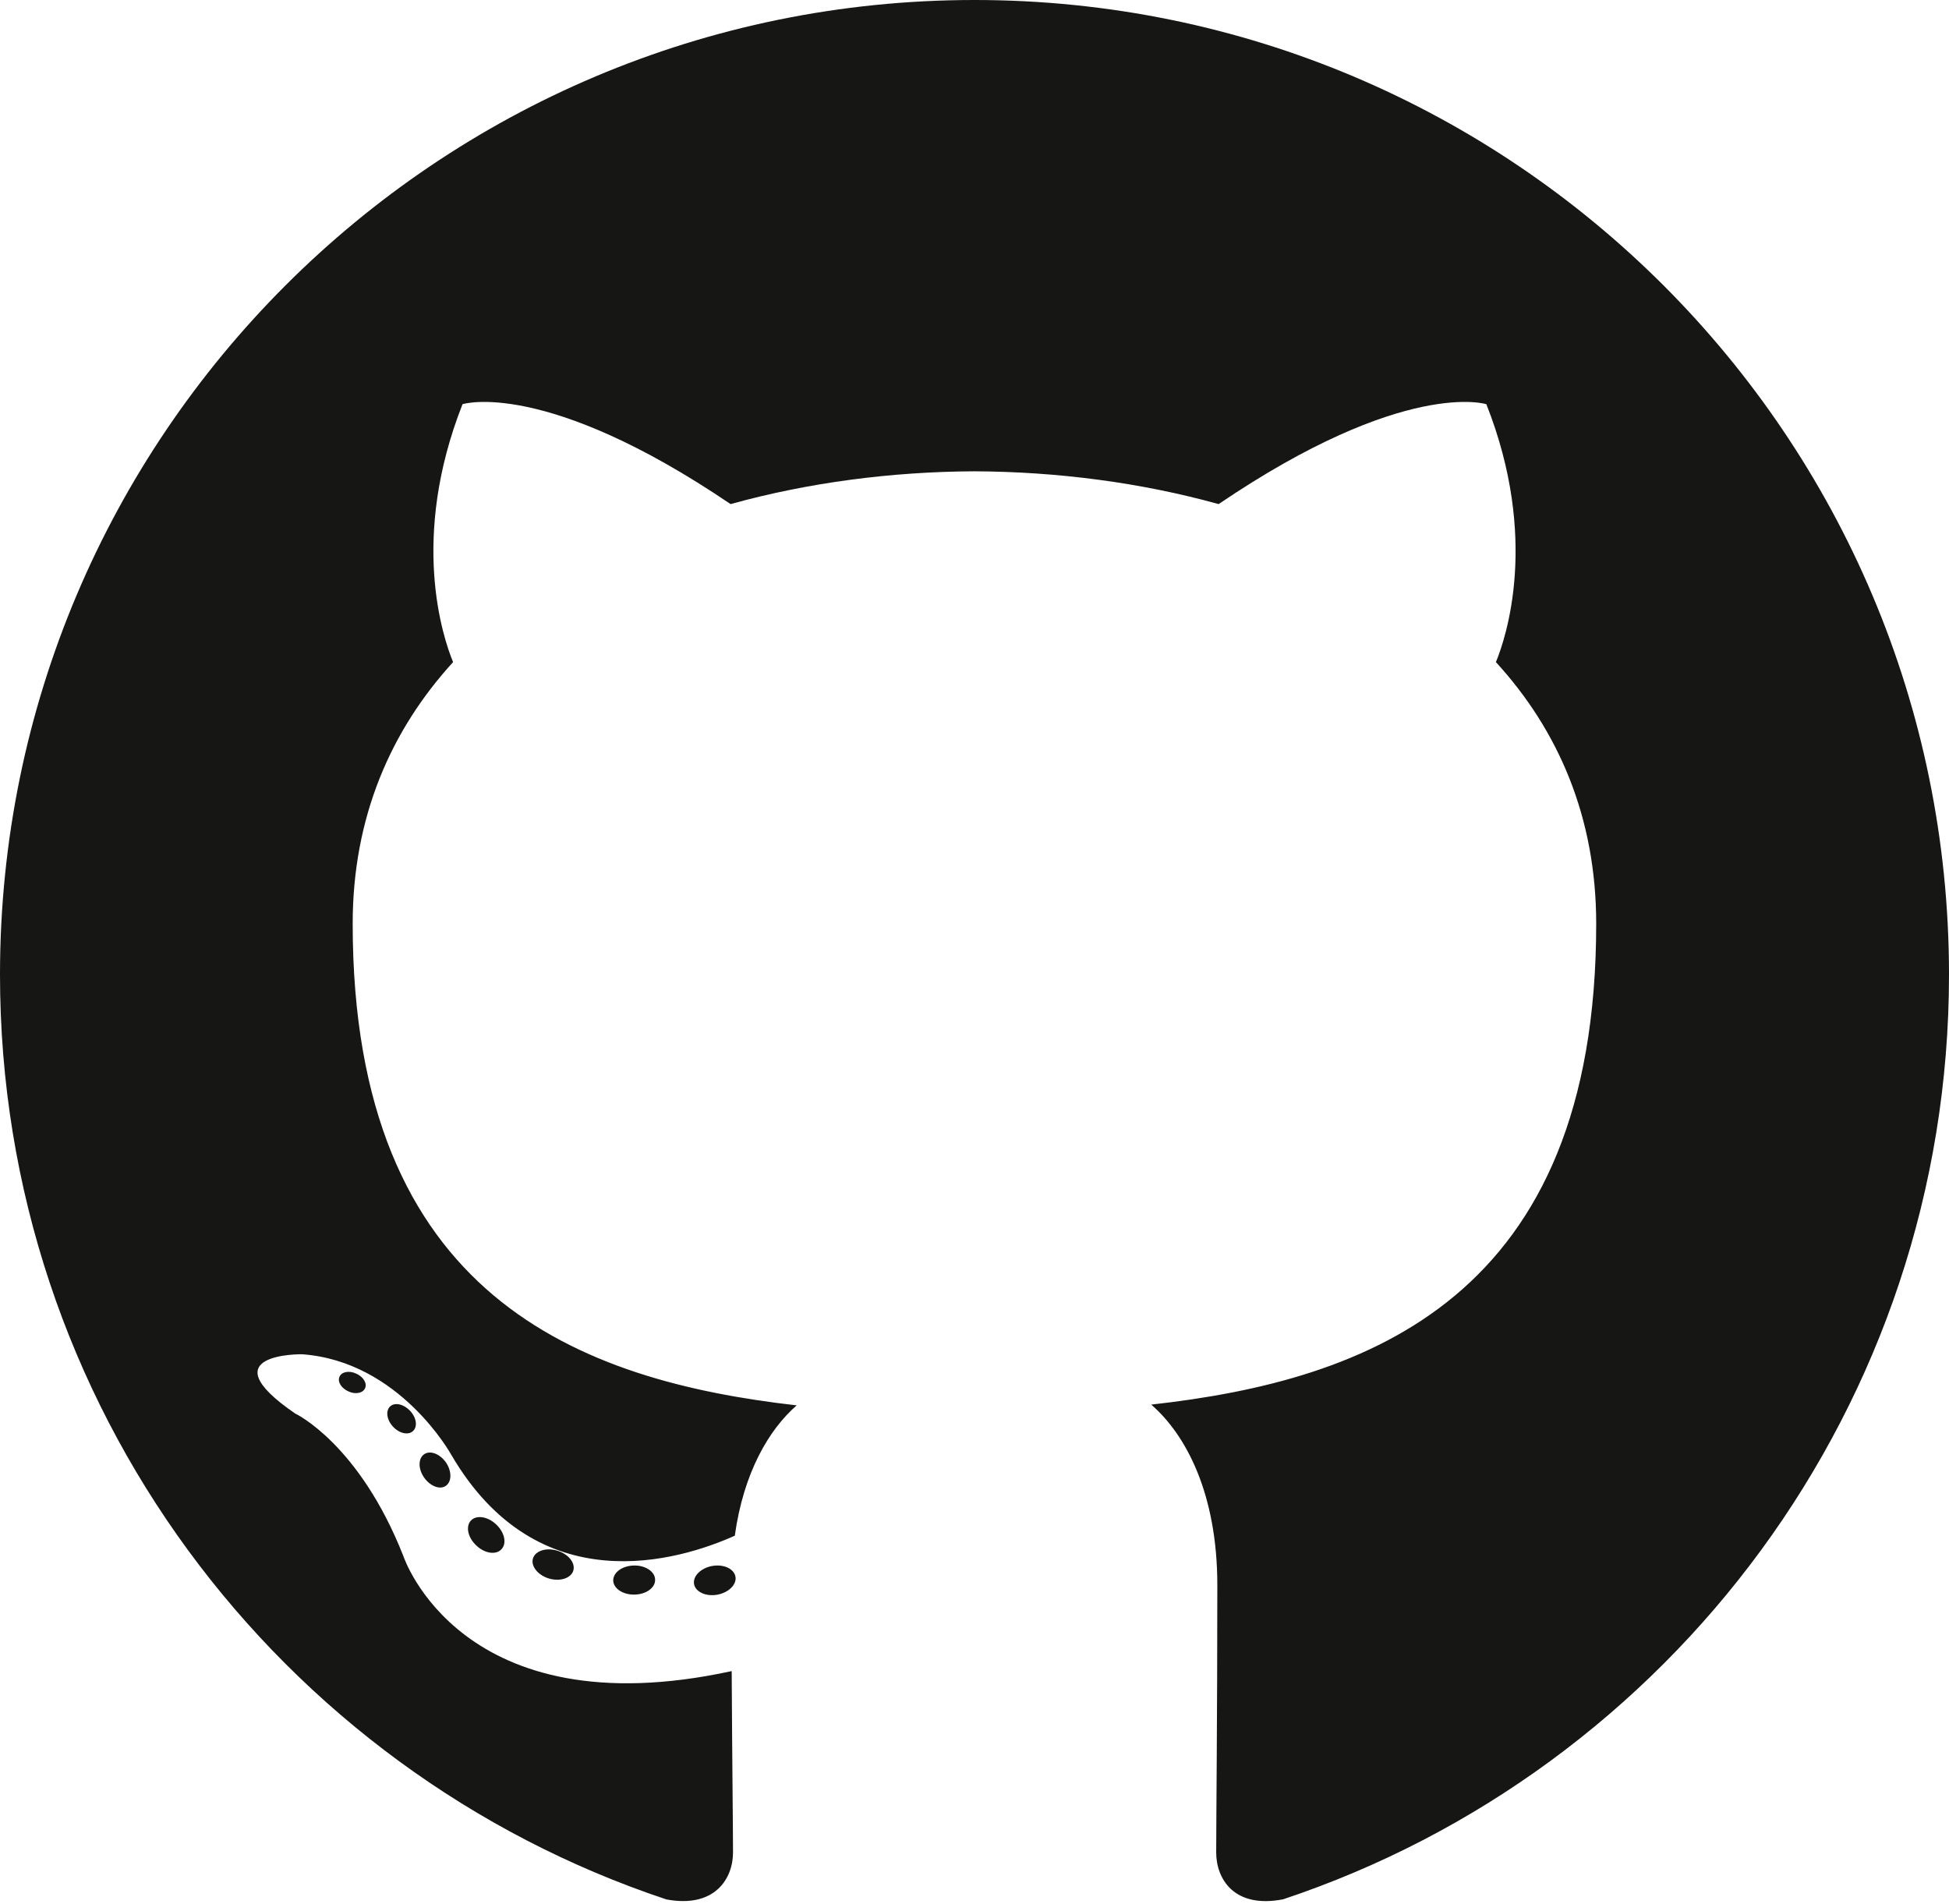
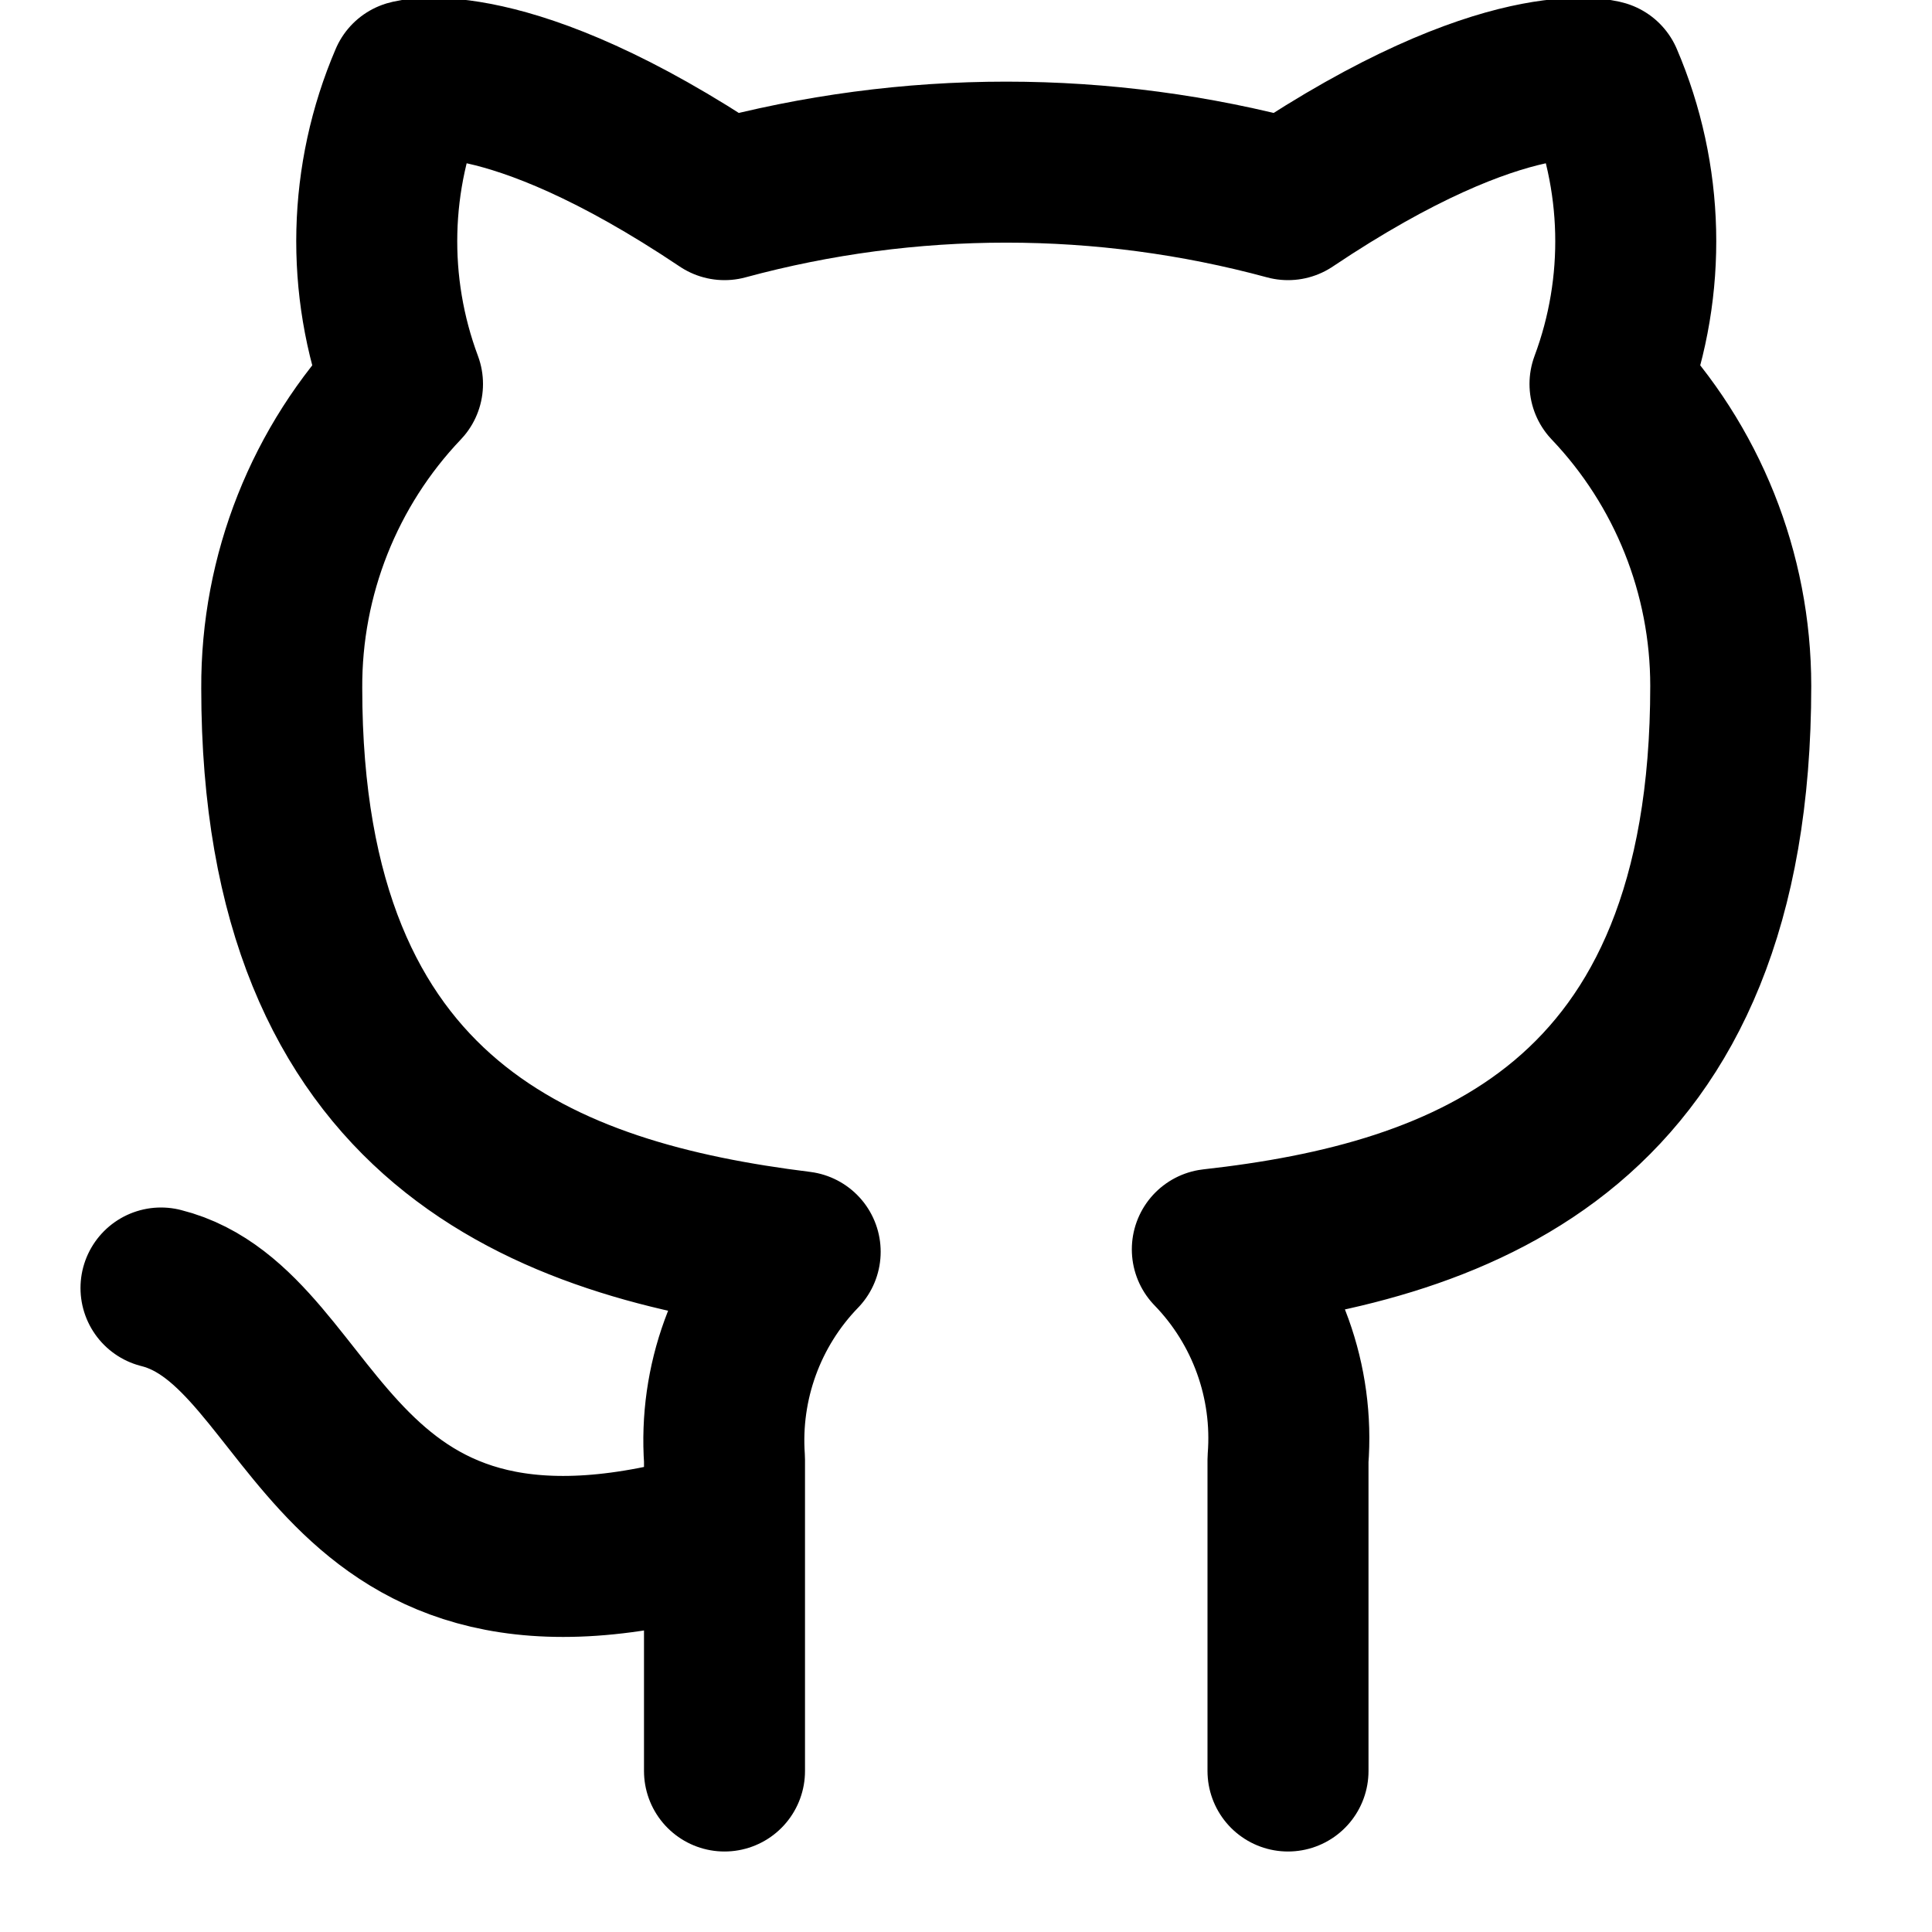
- <svg xmlns="http://www.w3.org/2000/svg" viewBox="0 0 256 250" version="1.1" preserveAspectRatio="xMidYMid">
-   <g>
-     <path d="M128.001,0 C57.317,0 0,57.307 0,128.001 C0,184.555 36.676,232.536 87.535,249.461 C93.932,250.646 96.281,246.684 96.281,243.303 C96.281,240.251 96.162,230.168 96.107,219.472 C60.497,227.215 52.983,204.37 52.983,204.37 C47.16,189.575 38.77,185.641 38.77,185.641 C27.157,177.696 39.646,177.859 39.646,177.859 C52.499,178.762 59.267,191.05 59.267,191.05 C70.684,210.618 89.212,204.961 96.516,201.69 C97.665,193.418 100.982,187.771 104.643,184.574 C76.212,181.338 46.325,170.362 46.325,121.316 C46.325,107.341 51.325,95.922 59.513,86.958 C58.184,83.734 53.803,70.716 60.753,53.084 C60.753,53.084 71.502,49.644 95.963,66.205 C106.173,63.369 117.123,61.947 128.001,61.898 C138.879,61.947 149.838,63.369 160.067,66.205 C184.498,49.644 195.232,53.084 195.232,53.084 C202.199,70.716 197.816,83.734 196.487,86.958 C204.694,95.922 209.66,107.341 209.66,121.316 C209.66,170.479 179.716,181.304 151.213,184.473 C155.804,188.445 159.895,196.235 159.895,208.177 C159.895,225.303 159.747,239.087 159.747,243.303 C159.747,246.71 162.051,250.701 168.539,249.444 C219.37,232.5 256,184.536 256,128.001 C256,57.307 198.691,0 128.001,0 Z M47.941,182.34 C47.659,182.976 46.658,183.167 45.747,182.73 C44.818,182.313 44.297,181.446 44.598,180.808 C44.873,180.153 45.876,179.97 46.802,180.409 C47.733,180.827 48.263,181.702 47.941,182.34 Z M54.237,187.958 C53.626,188.524 52.433,188.261 51.623,187.367 C50.786,186.475 50.629,185.281 51.248,184.707 C51.878,184.141 53.035,184.406 53.874,185.298 C54.712,186.201 54.875,187.386 54.237,187.958 Z M58.556,195.146 C57.772,195.691 56.49,195.18 55.697,194.042 C54.913,192.904 54.913,191.539 55.714,190.992 C56.509,190.445 57.772,190.937 58.575,192.067 C59.357,193.224 59.357,194.589 58.556,195.146 Z M65.861,203.471 C65.16,204.245 63.665,204.037 62.572,202.982 C61.452,201.949 61.141,200.485 61.845,199.711 C62.555,198.935 64.058,199.153 65.16,200.201 C66.27,201.231 66.61,202.706 65.861,203.471 Z M75.303,206.282 C74.993,207.284 73.554,207.74 72.104,207.314 C70.656,206.875 69.709,205.701 70.001,204.688 C70.302,203.679 71.748,203.204 73.208,203.66 C74.654,204.096 75.604,205.262 75.303,206.282 Z M86.047,207.474 C86.083,208.529 84.854,209.405 83.332,209.424 C81.801,209.458 80.563,208.603 80.546,207.565 C80.546,206.499 81.748,205.632 83.279,205.606 C84.801,205.577 86.047,206.424 86.047,207.474 Z M96.602,207.069 C96.784,208.099 95.727,209.157 94.215,209.439 C92.73,209.71 91.354,209.074 91.165,208.053 C90.981,206.997 92.058,205.939 93.541,205.666 C95.055,205.403 96.409,206.022 96.602,207.069 Z" fill="#161614" />
-   </g>
+ <svg xmlns="http://www.w3.org/2000/svg" viewBox="0 0 24 24" fill="none" stroke="currentColor" stroke-width="2" stroke-linecap="round" stroke-linejoin="round" class="feather feather-github">
+   <path d="M9 19c-5 1.5-5-2.5-7-3m14 6v-3.87a3.37 3.37 0 0 0-.94-2.61c3.14-.35 6.44-1.54 6.44-7A5.44 5.44 0 0 0 20 4.77 5.07 5.07 0 0 0 19.91 1S18.73.65 16 2.48a13.38 13.38 0 0 0-7 0C6.27.65 5.09 1 5.09 1A5.07 5.07 0 0 0 5 4.77a5.44 5.44 0 0 0-1.5 3.78c0 5.42 3.3 6.61 6.44 7A3.37 3.37 0 0 0 9 18.13V22" />
</svg>
